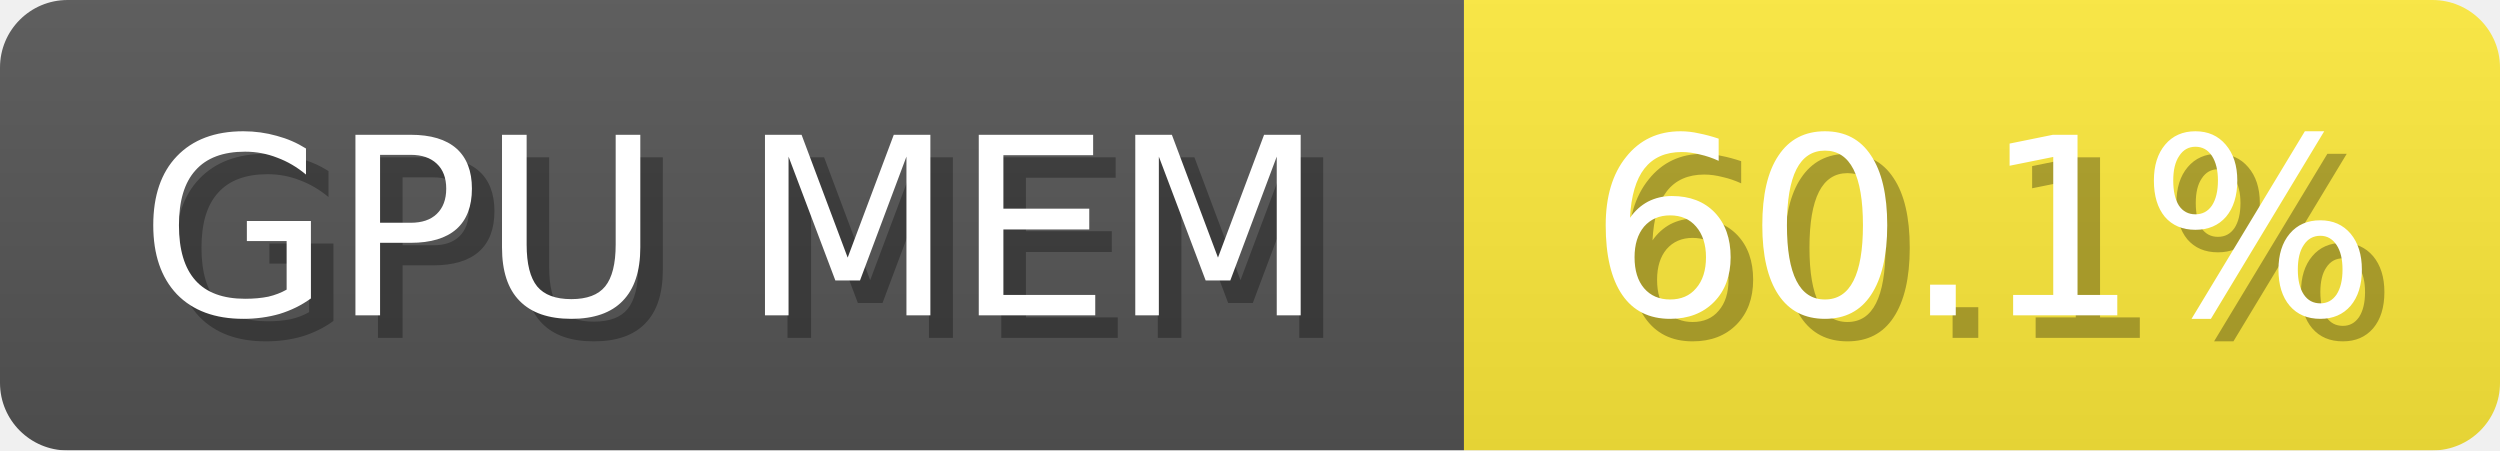
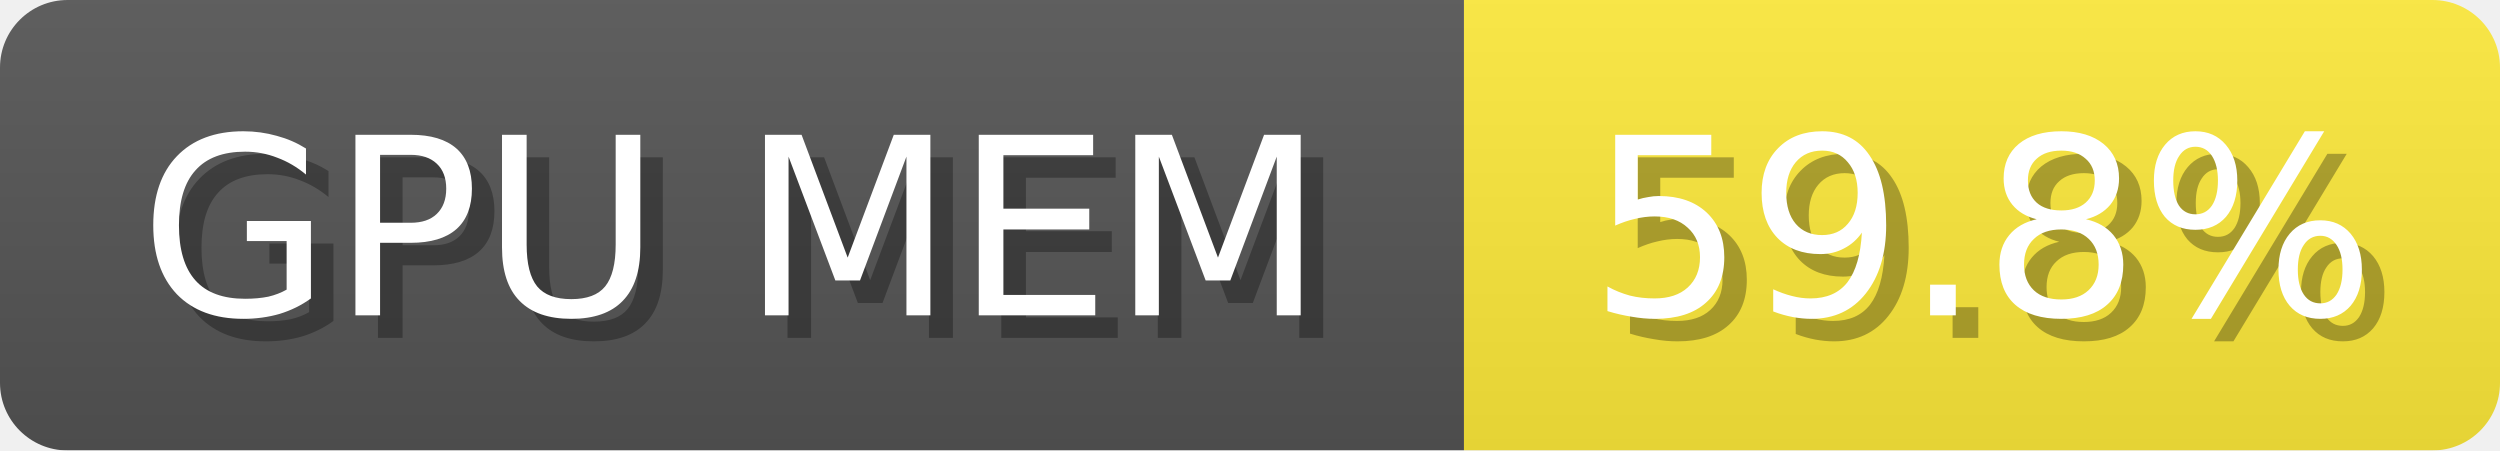
<svg xmlns="http://www.w3.org/2000/svg" width="111" height="20">
  <linearGradient id="b" x2="0" y2="100%">
    <stop offset="0" stop-color="#bbb" stop-opacity=".1" />
    <stop offset="1" stop-opacity=".1" />
  </linearGradient>
-   <mask id="anybadge_103">
+   <mask id="anybadge_23">
    <rect width="111" height="20" rx="3" fill="#fff" />
  </mask>
-   <g mask="url(#anybadge_103)">
+   <g mask="url(#anybadge_23)">
    <path fill="#555" d="M0 0h65v20H0z" />
    <path fill="#FFEB3B" d="M65 0h46v20H65z" />
    <path fill="url(#b)" d="M0 0h111v20H0z" />
  </g>
  <g fill="#fff" text-anchor="middle" font-family="DejaVu Sans,Verdana,Geneva,sans-serif" font-size="11">
    <text x="33.5" y="15" fill="#010101" fill-opacity=".3">GPU MEM</text>
    <text x="32.5" y="14">GPU MEM</text>
  </g>
  <g fill="#fff" text-anchor="middle" font-family="DejaVu Sans,Verdana,Geneva,sans-serif" font-size="11">
-     <text x="89.0" y="15" fill="#010101" fill-opacity=".3">60.1%</text>
-     <text x="88.0" y="14">60.1%</text>
+     <text x="89.0" y="15" fill="#010101" fill-opacity=".3">59.8%</text>
+     <text x="88.0" y="14">59.8%</text>
  </g>
</svg>
